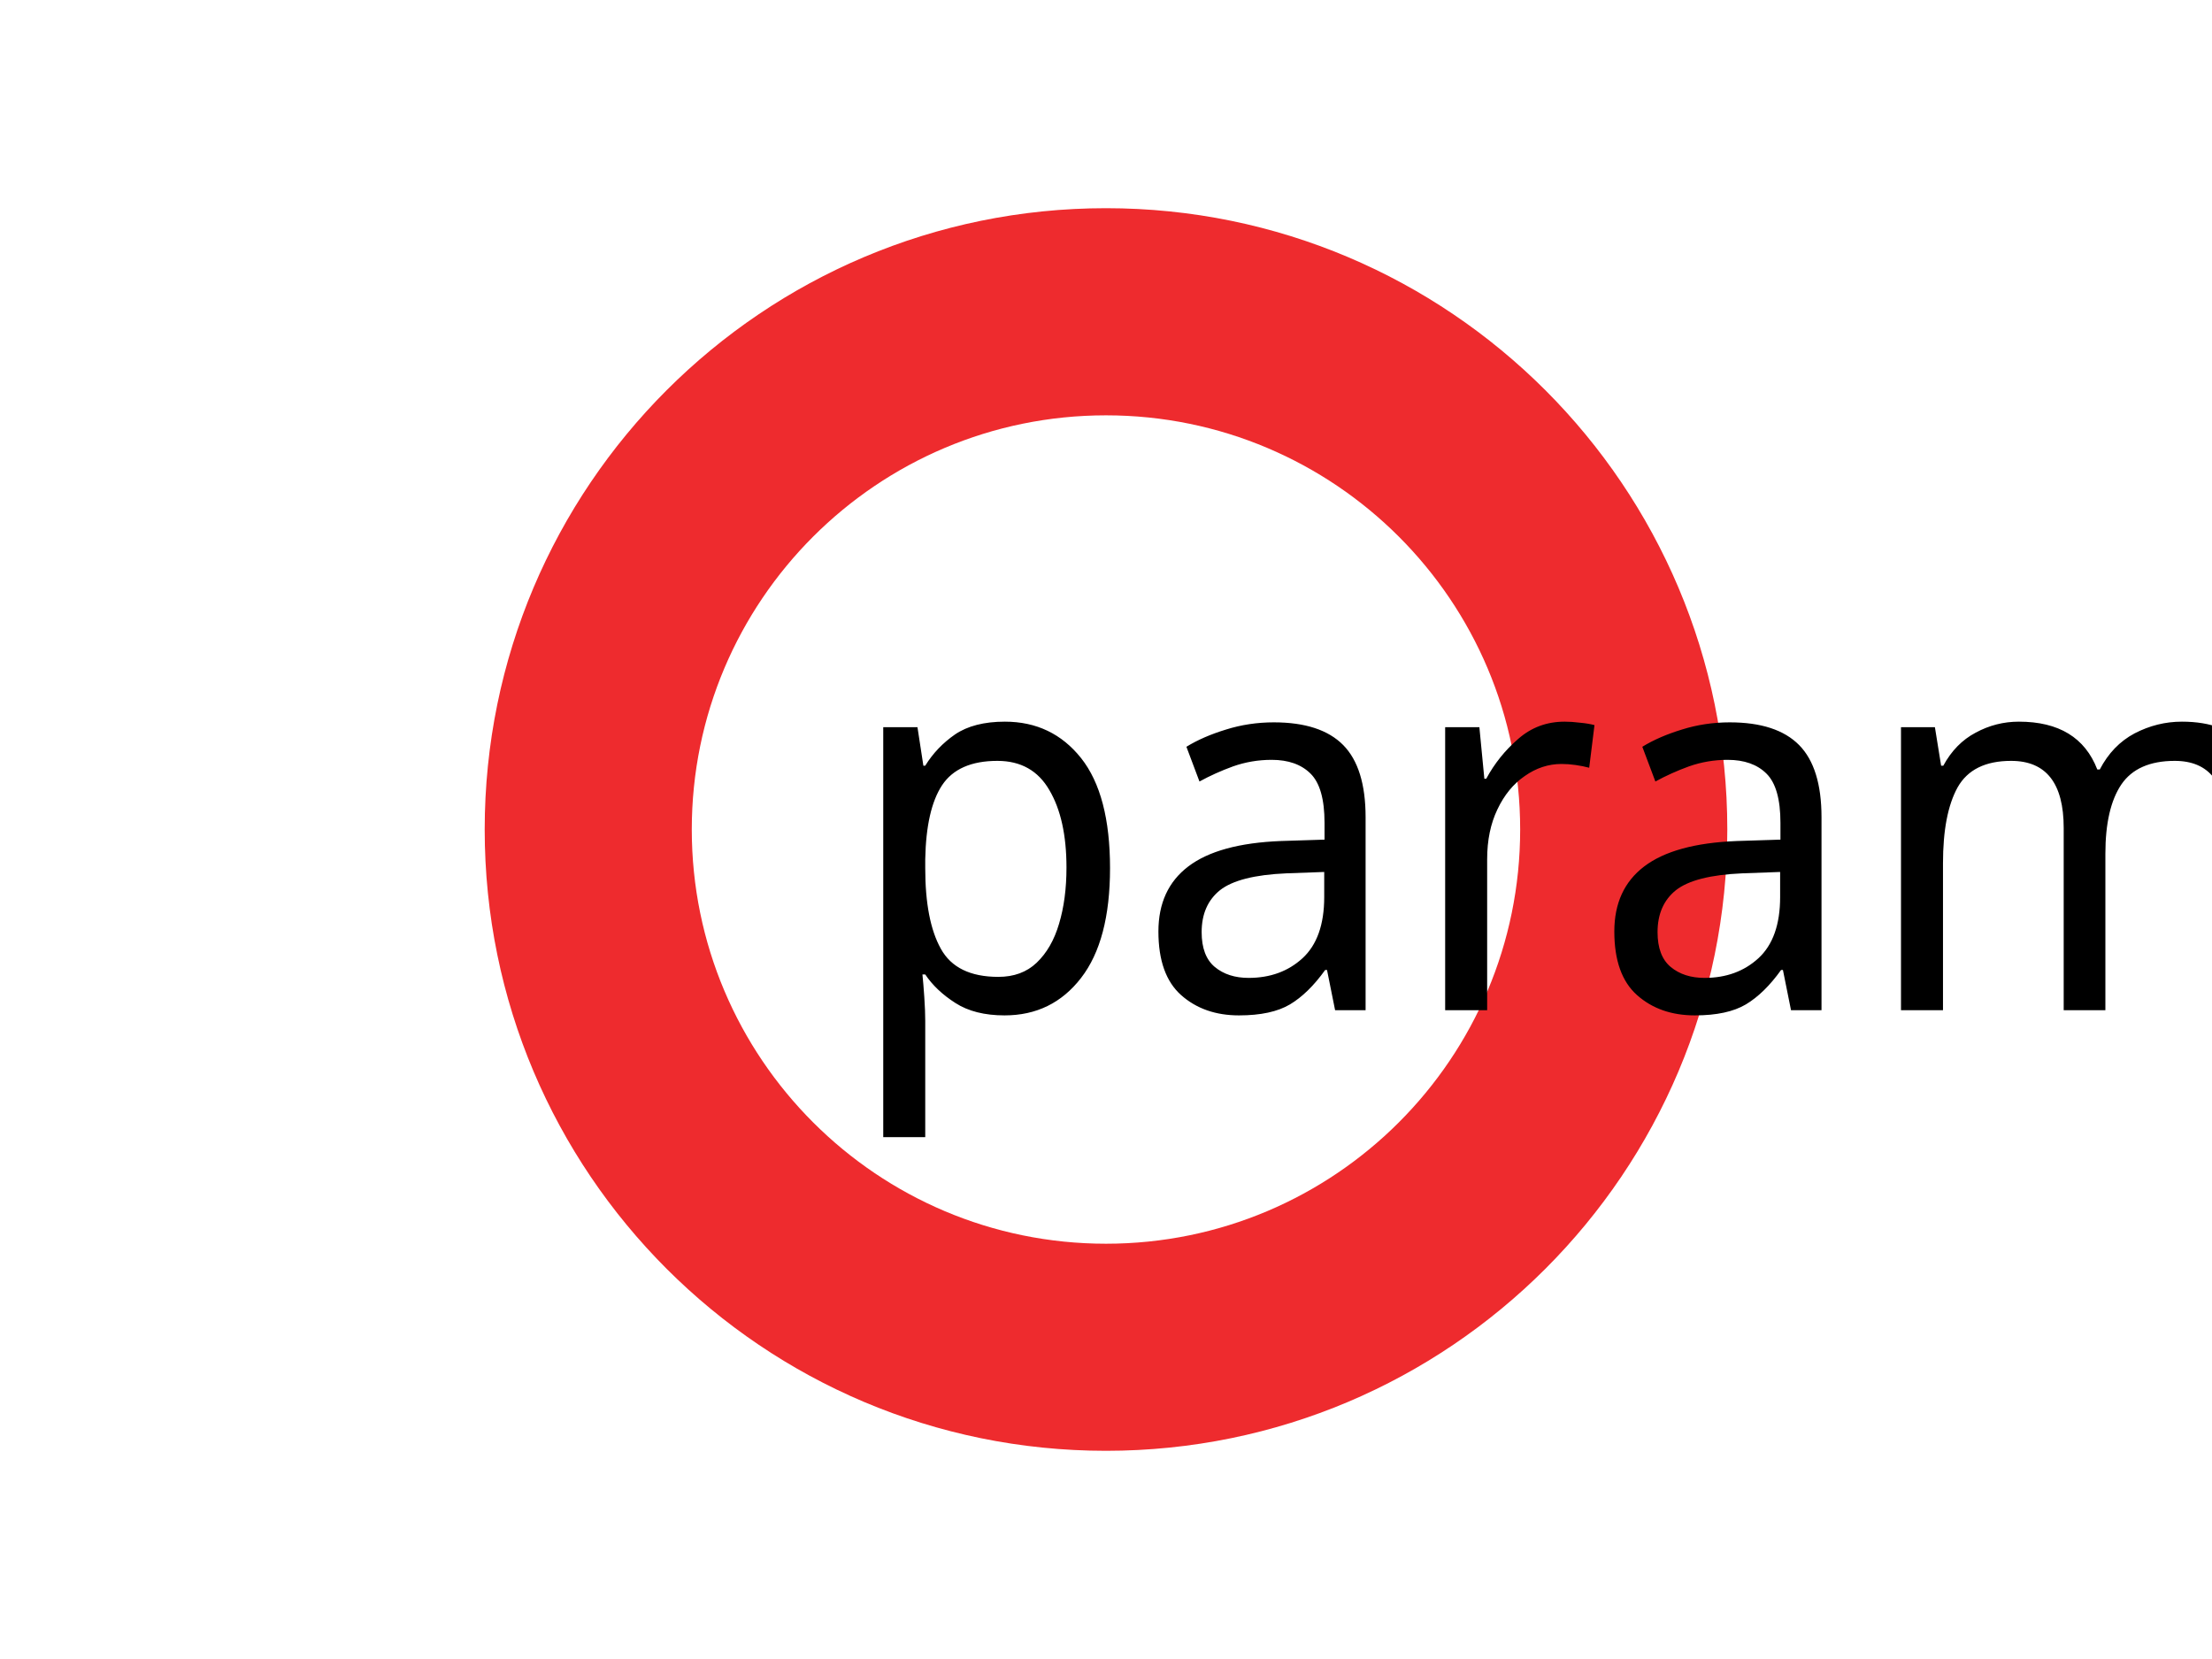
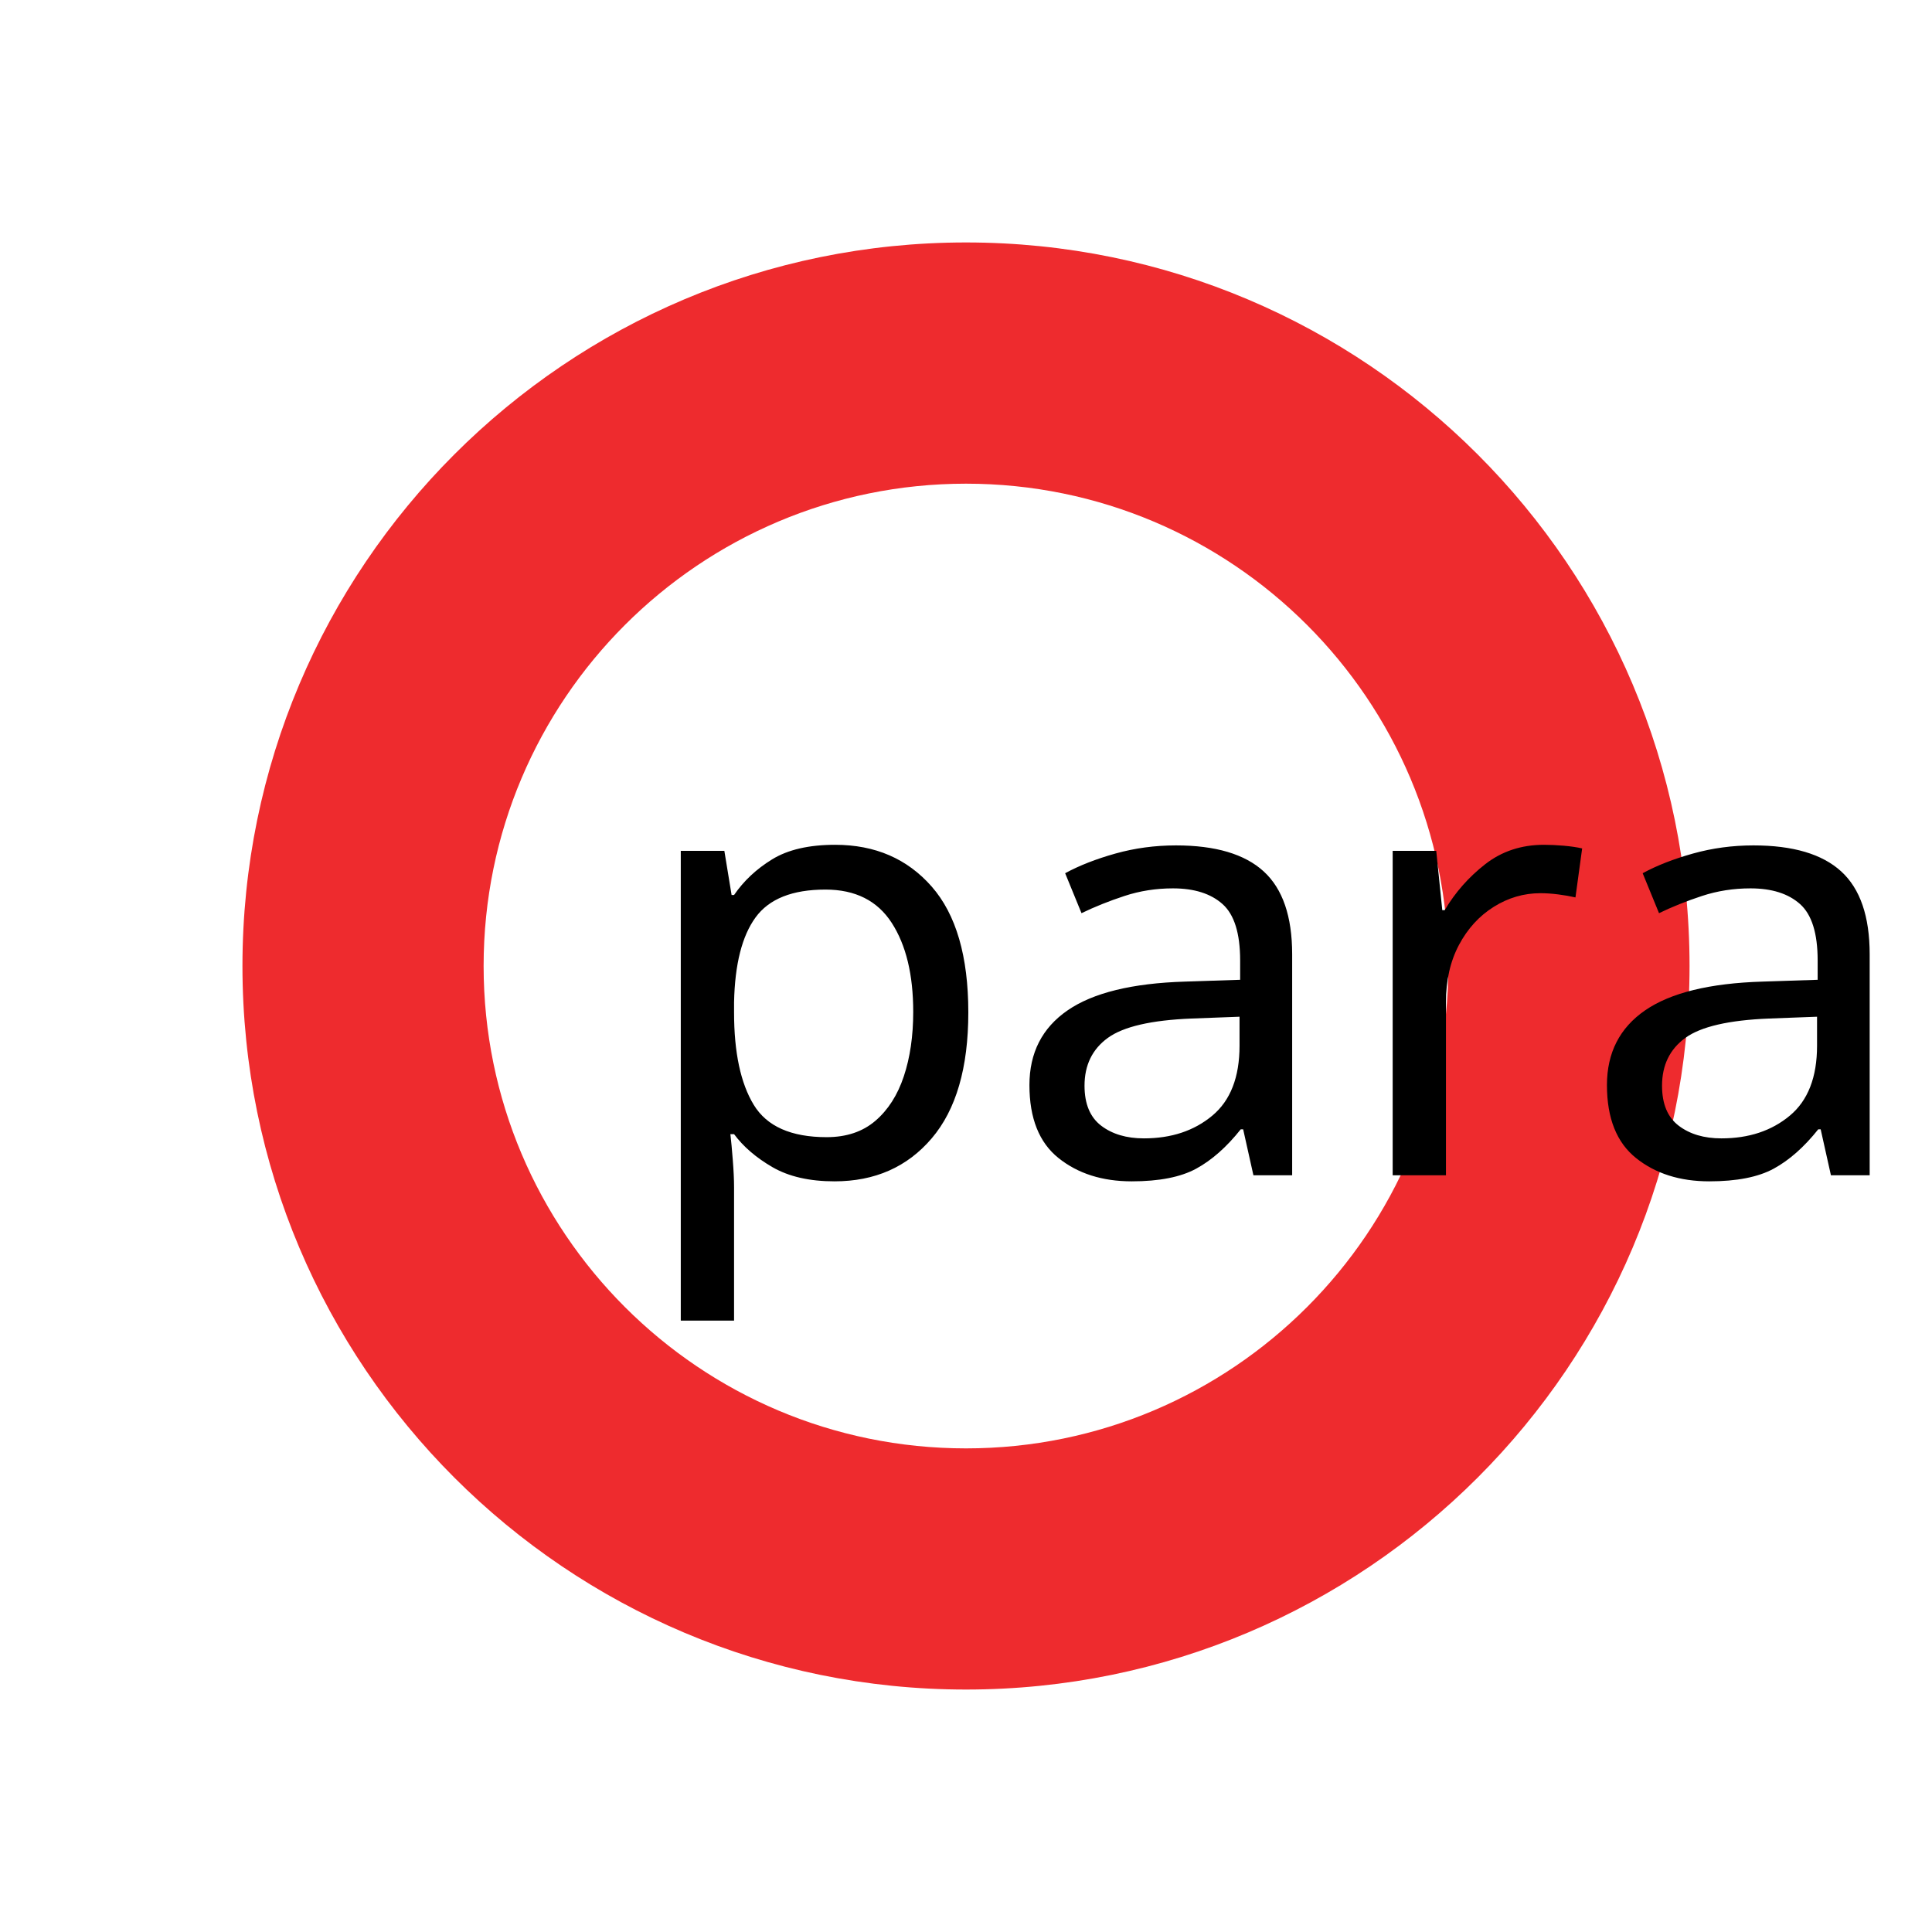
- <svg xmlns="http://www.w3.org/2000/svg" width="800" height="600">
+ <svg xmlns="http://www.w3.org/2000/svg" width="600" height="600">
  <g>
-     <rect fill="#fff" id="canvas_background" height="602" width="802" y="-1" x="-1" />
+     <rect fill="#fff" id="canvas_background" height="602" width="602" y="-1" x="-1" />
    <g display="none" overflow="visible" y="0" x="0" height="100%" width="100%" id="canvasGrid">
      <rect fill="url(#gridpattern)" stroke-width="0" y="0" x="0" height="100%" width="100%" />
    </g>
  </g>
  <g>
    <g id="svg_11">
-       <path fill="#ee2b2e" fill-rule="nonzero" id="svg_8" d="m400,75.296c-124.108,0 -224.704,100.616 -224.704,224.704c0,124.108 100.595,224.704 224.704,224.704c124.108,0 224.704,-100.595 224.704,-224.704c0,-124.088 -100.595,-224.704 -224.704,-224.704" />
-       <path fill="#ffffff" fill-rule="nonzero" id="svg_7" d="m400,150.211c-82.718,0 -149.809,67.07 -149.809,149.789c0,82.718 67.091,149.809 149.809,149.809c82.718,0 149.789,-67.091 149.789,-149.809c0,-82.718 -67.07,-149.789 -149.789,-149.789" />
+       <path fill="#ee2b2e" fill-rule="nonzero" id="svg_8" d="m300,75.296c-124.108,0 -224.704,100.616 -224.704,224.704c0,124.108 100.595,224.704 224.704,224.704c124.108,0 224.704,-100.595 224.704,-224.704c0,-124.088 -100.595,-224.704 -224.704,-224.704" />
+       <path fill="#ffffff" fill-rule="nonzero" id="svg_7" d="m300,150.211c-82.718,0 -149.809,67.07 -149.809,149.789c0,82.718 67.091,149.809 149.809,149.809c82.718,0 149.789,-67.091 149.789,-149.809c0,-82.718 -67.07,-149.789 -149.789,-149.789" />
    </g>
-     <text stroke="#000" transform="matrix(7.200772,0,0,7.96108,-2041.404,-1744.945) " xml:space="preserve" text-anchor="start" font-family="sans-serif" font-size="24" id="svg_12" y="265.079" x="325.814" stroke-width="0" fill="#000000">param(text1)</text>
+     <text xml:space="preserve" text-anchor="start" font-family="sans-serif" font-size="188" id="svg_12" y="365" x="195.438" stroke-width="0" stroke="#000" fill="#000000">param(text1)</text>
  </g>
</svg>
